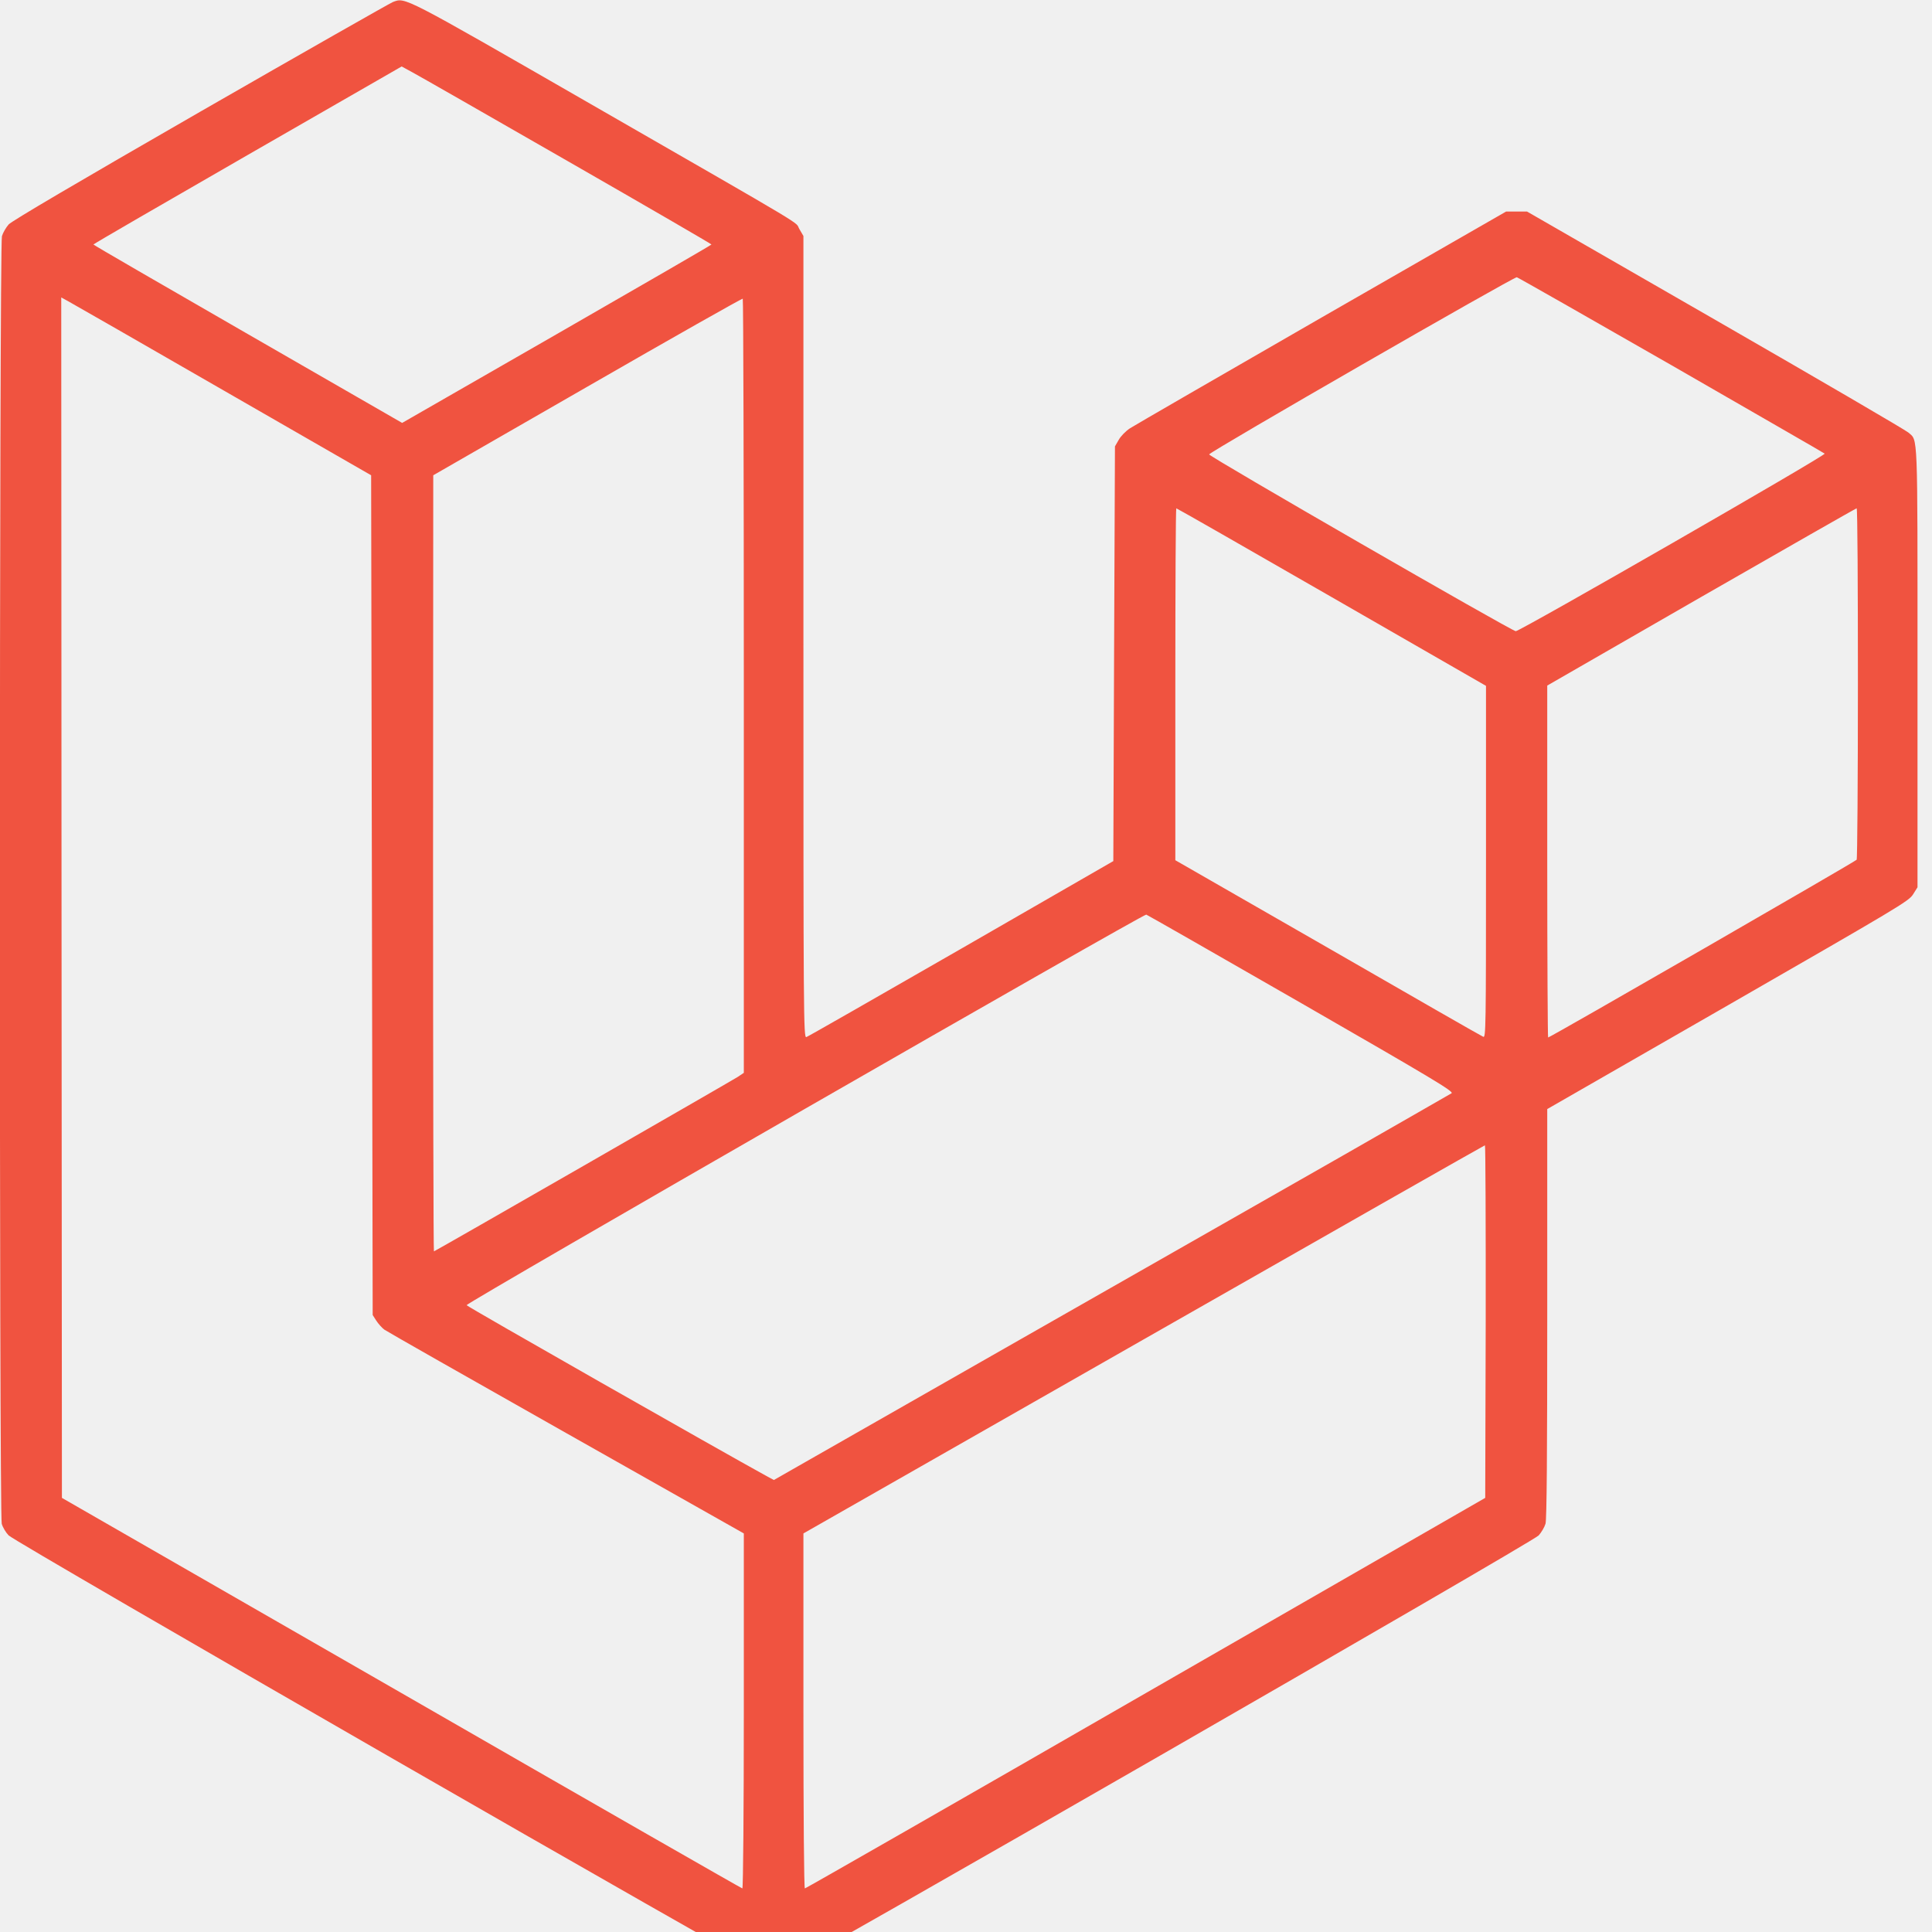
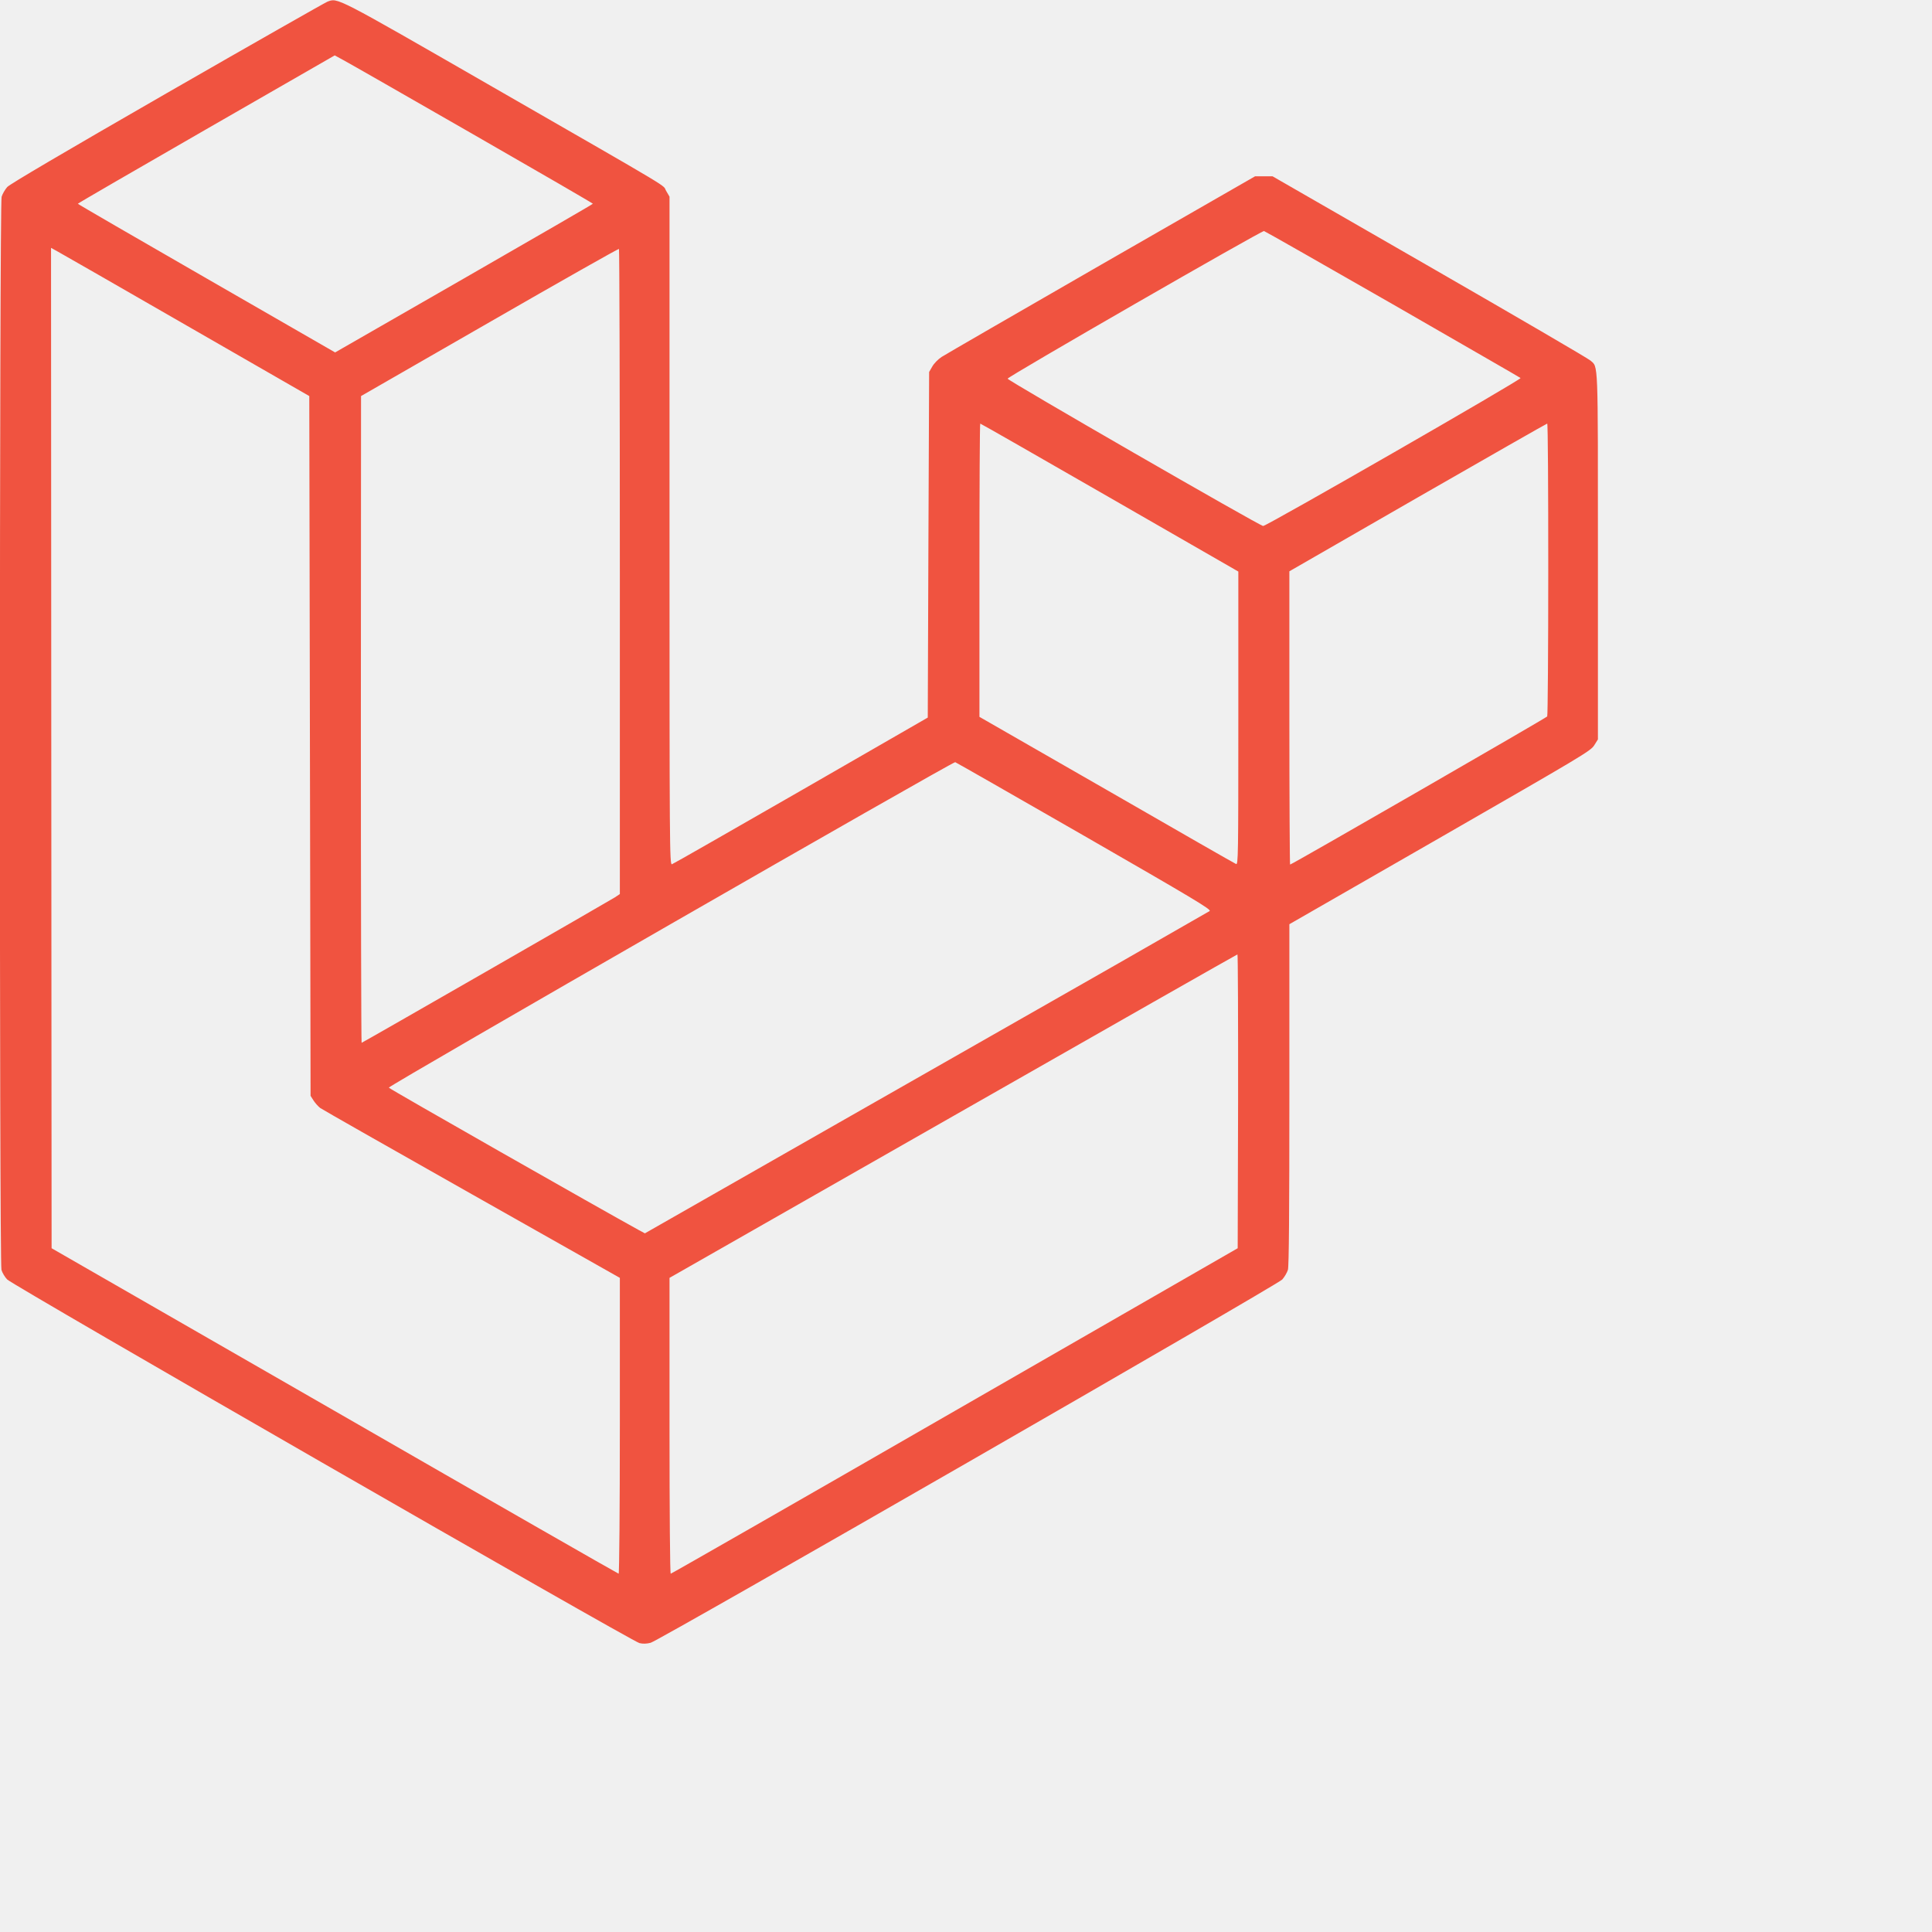
- <svg xmlns="http://www.w3.org/2000/svg" width="20" height="20" viewBox="0 0 20 20" fill="none">
+ <svg xmlns="http://www.w3.org/2000/svg" width="20" height="20" viewBox="0 0 24 24" fill="none">
  <g clip-path="url(#clip0_1001_217)">
    <path d="M4.067 0.021C4.035 0.034 3.138 0.544 2.075 1.155C0.787 1.896 0.125 2.286 0.09 2.323C0.062 2.355 0.03 2.41 0.02 2.445C-0.007 2.534 -0.009 15.679 0.018 15.774C0.028 15.81 0.06 15.864 0.089 15.894C0.158 15.967 7.85 20.39 7.943 20.411C7.986 20.422 8.035 20.42 8.083 20.407C8.188 20.38 15.86 15.967 15.928 15.895C15.956 15.864 15.988 15.81 15.999 15.774C16.012 15.731 16.017 15.043 16.017 13.596V11.481L17.887 10.407C19.65 9.393 19.758 9.33 19.803 9.26L19.85 9.185V6.907C19.85 4.428 19.855 4.567 19.756 4.478C19.73 4.454 18.832 3.93 17.758 3.312L15.808 2.19H15.591L13.684 3.285C12.633 3.89 11.74 4.406 11.697 4.434C11.653 4.463 11.601 4.516 11.58 4.555L11.542 4.621L11.533 6.767L11.525 8.914L9.95 9.821C9.083 10.319 8.362 10.732 8.347 10.736C8.318 10.743 8.317 10.539 8.317 6.594V2.443L8.275 2.371C8.223 2.285 8.456 2.423 6.115 1.077C4.152 -0.052 4.198 -0.028 4.067 0.021ZM5.872 1.665C6.693 2.136 7.365 2.526 7.365 2.531C7.365 2.536 6.645 2.952 5.765 3.458L4.163 4.378L2.565 3.458C1.686 2.952 0.967 2.536 0.967 2.531C0.967 2.526 1.685 2.11 2.563 1.605L4.158 0.688L4.268 0.748C4.33 0.781 5.052 1.194 5.872 1.665ZM17.302 3.78C18.166 4.278 18.882 4.689 18.889 4.696C18.907 4.712 15.735 6.535 15.691 6.534C15.648 6.532 12.515 4.726 12.517 4.704C12.518 4.679 15.67 2.865 15.702 2.87C15.716 2.874 16.437 3.284 17.302 3.78ZM2.317 4.043L3.842 4.92L3.85 9.266L3.858 13.613L3.895 13.671C3.915 13.702 3.952 13.744 3.978 13.764C4.003 13.782 4.852 14.265 5.863 14.836L7.7 15.874V17.712C7.7 18.721 7.693 19.549 7.685 19.549C7.678 19.549 6.09 18.64 4.157 17.527L0.641 15.506L0.637 9.291L0.634 3.079L0.712 3.122C0.757 3.146 1.478 3.56 2.317 4.043ZM7.7 7.102L7.7 11.106L7.639 11.147C7.555 11.2 4.502 12.954 4.492 12.954C4.487 12.954 4.483 11.147 4.483 8.937L4.485 4.92L6.08 4.003C6.957 3.498 7.68 3.089 7.689 3.092C7.695 3.095 7.7 4.9 7.7 7.102ZM13.785 6.181L15.383 7.1V8.922C15.383 10.65 15.381 10.743 15.355 10.733C15.338 10.727 14.615 10.312 13.747 9.812L12.167 8.905V7.084C12.167 6.081 12.171 5.262 12.177 5.262C12.183 5.262 12.906 5.675 13.785 6.181ZM19.233 7.072C19.233 8.069 19.227 8.892 19.22 8.9C19.208 8.918 16.047 10.74 16.026 10.74C16.022 10.74 16.017 9.921 16.017 8.918V7.097L17.612 6.179C18.49 5.675 19.213 5.262 19.22 5.262C19.229 5.262 19.233 6.076 19.233 7.072L19.233 7.072ZM13.473 10.386C14.818 11.16 15.05 11.298 15.027 11.317C15.011 11.326 14.502 11.619 13.895 11.966C13.289 12.312 11.717 13.208 10.402 13.957L8.011 15.321L7.935 15.28C7.479 15.03 4.83 13.523 4.83 13.511C4.828 13.486 11.838 9.458 11.866 9.468C11.88 9.473 12.603 9.886 13.473 10.386ZM15.38 13.681L15.375 15.506L11.861 17.527C9.929 18.64 8.34 19.549 8.332 19.549C8.323 19.549 8.317 18.806 8.317 17.712V15.874L11.838 13.866C13.773 12.762 15.363 11.858 15.372 11.856C15.378 11.856 15.381 12.677 15.38 13.681Z" fill="#F05340" />
  </g>
  <defs>
    <clipPath id="clip0_1001_217">
-       <rect width="20" height="20" fill="white" />
+       <rect width="24" height="24" fill="white" />
    </clipPath>
  </defs>
</svg>
